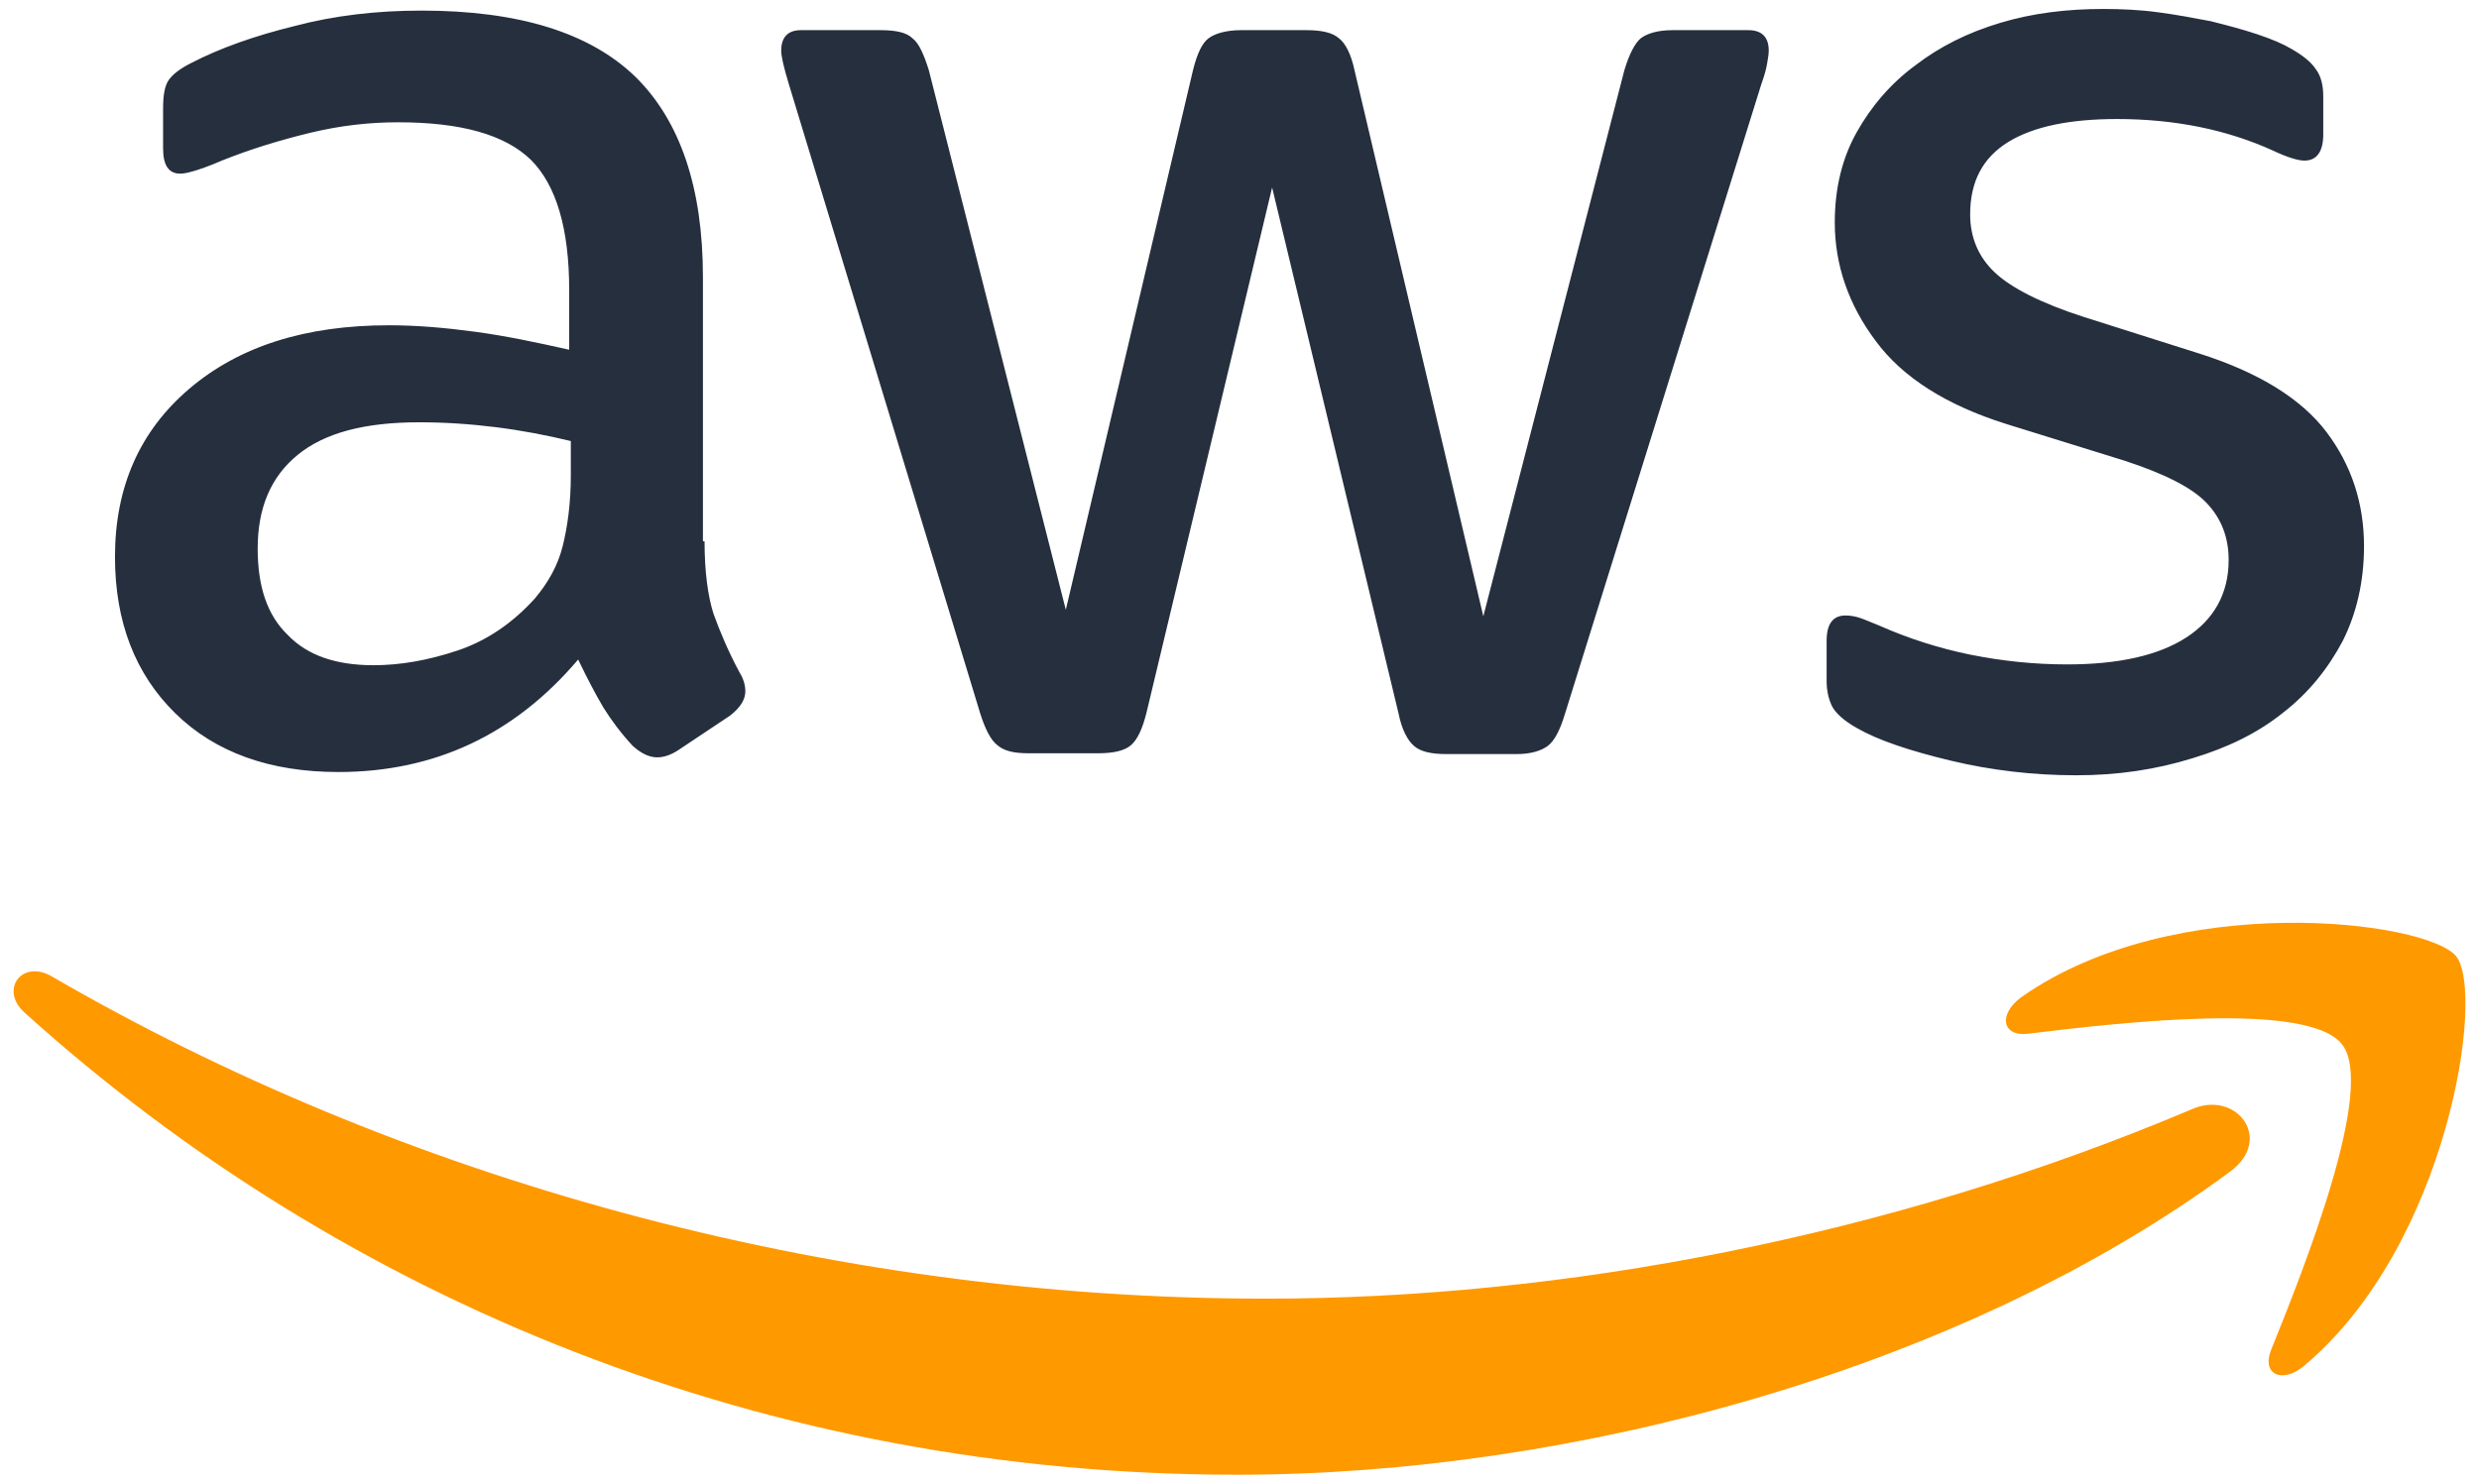
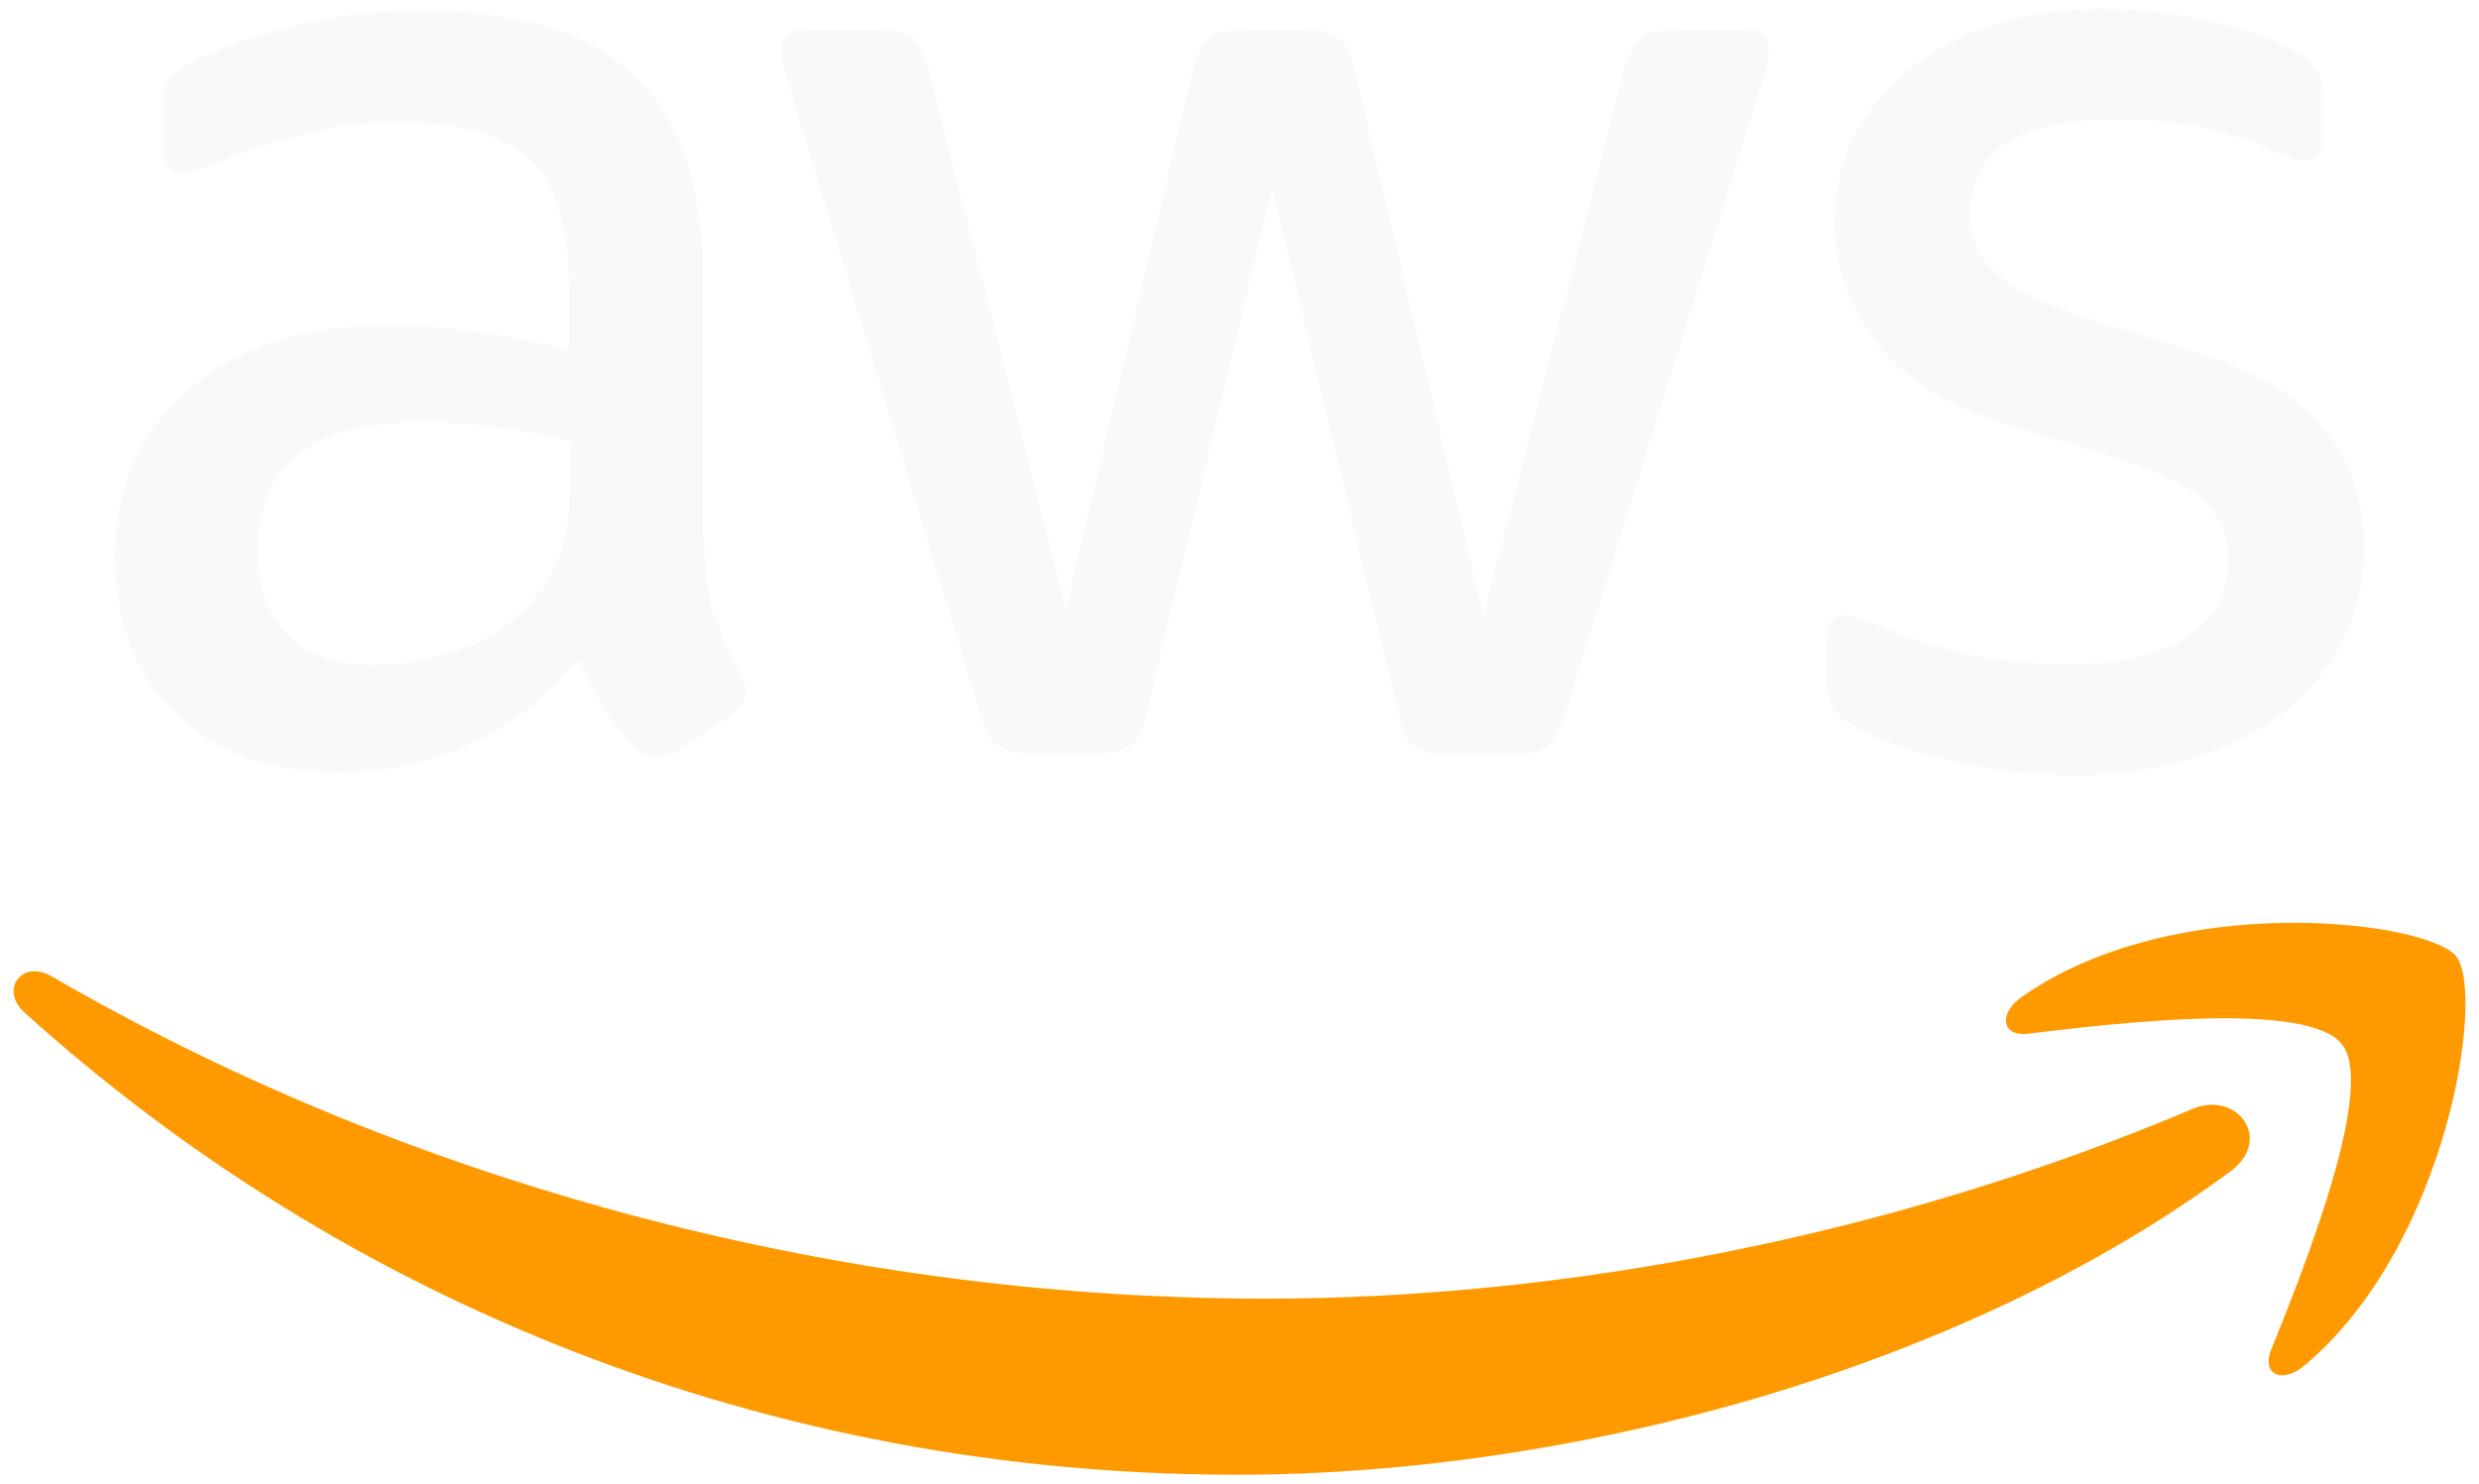
<svg xmlns="http://www.w3.org/2000/svg" version="1.1" id="Layer_1" x="0px" y="0px" viewBox="0 0 304 182" style="enable-background:new 0 0 304 182;" xml:space="preserve">
  <style type="text/css">
- 	.st0{fill:#252F3E;}
+ 	.st0{fill:#f9f9f9;}
	.st1{fill-rule:evenodd;clip-rule:evenodd;fill:#FF9900;}
</style>
  <g>
    <path class="st0" d="M86.4,66.4c0,3.7,0.4,6.7,1.1,8.9c0.8,2.2,1.8,4.6,3.2,7.2c0.5,0.8,0.7,1.6,0.7,2.3c0,1-0.6,2-1.9,3l-6.3,4.2   c-0.9,0.6-1.8,0.9-2.6,0.9c-1,0-2-0.5-3-1.4C76.2,90,75,88.4,74,86.8c-1-1.7-2-3.6-3.1-5.9c-7.8,9.2-17.6,13.8-29.4,13.8   c-8.4,0-15.1-2.4-20-7.2c-4.9-4.8-7.4-11.2-7.4-19.2c0-8.5,3-15.4,9.1-20.6c6.1-5.2,14.2-7.8,24.5-7.8c3.4,0,6.9,0.3,10.6,0.8   c3.7,0.5,7.5,1.3,11.5,2.2v-7.3c0-7.6-1.6-12.9-4.7-16c-3.2-3.1-8.6-4.6-16.3-4.6c-3.5,0-7.1,0.4-10.8,1.3c-3.7,0.9-7.3,2-10.8,3.4   c-1.6,0.7-2.8,1.1-3.5,1.3c-0.7,0.2-1.2,0.3-1.6,0.3c-1.4,0-2.1-1-2.1-3.1v-4.9c0-1.6,0.2-2.8,0.7-3.5c0.5-0.7,1.4-1.4,2.8-2.1   c3.5-1.8,7.7-3.3,12.6-4.5c4.9-1.3,10.1-1.9,15.6-1.9c11.9,0,20.6,2.7,26.2,8.1c5.5,5.4,8.3,13.6,8.3,24.6V66.4z M45.8,81.6   c3.3,0,6.7-0.6,10.3-1.8c3.6-1.2,6.8-3.4,9.5-6.4c1.6-1.9,2.8-4,3.4-6.4c0.6-2.4,1-5.3,1-8.7v-4.2c-2.9-0.7-6-1.3-9.2-1.7   c-3.2-0.4-6.3-0.6-9.4-0.6c-6.7,0-11.6,1.3-14.9,4c-3.3,2.7-4.9,6.5-4.9,11.5c0,4.7,1.2,8.2,3.7,10.6   C37.7,80.4,41.2,81.6,45.8,81.6z M126.1,92.4c-1.8,0-3-0.3-3.8-1c-0.8-0.6-1.5-2-2.1-3.9L96.7,10.2c-0.6-2-0.9-3.3-0.9-4   c0-1.6,0.8-2.5,2.4-2.5h9.8c1.9,0,3.2,0.3,3.9,1c0.8,0.6,1.4,2,2,3.9l16.8,66.2l15.6-66.2c0.5-2,1.1-3.3,1.9-3.9c0.8-0.6,2.2-1,4-1   h8c1.9,0,3.2,0.3,4,1c0.8,0.6,1.5,2,1.9,3.9l15.8,67l17.3-67c0.6-2,1.3-3.3,2-3.9c0.8-0.6,2.1-1,3.9-1h9.3c1.6,0,2.5,0.8,2.5,2.5   c0,0.5-0.1,1-0.2,1.6c-0.1,0.6-0.3,1.4-0.7,2.5l-24.1,77.3c-0.6,2-1.3,3.3-2.1,3.9c-0.8,0.6-2.1,1-3.8,1h-8.6c-1.9,0-3.2-0.3-4-1   c-0.8-0.7-1.5-2-1.9-4L156,23l-15.4,64.4c-0.5,2-1.1,3.3-1.9,4c-0.8,0.7-2.2,1-4,1H126.1z M254.6,95.1c-5.2,0-10.4-0.6-15.4-1.8   c-5-1.2-8.9-2.5-11.5-4c-1.6-0.9-2.7-1.9-3.1-2.8c-0.4-0.9-0.6-1.9-0.6-2.8v-5.1c0-2.1,0.8-3.1,2.3-3.1c0.6,0,1.2,0.1,1.8,0.3   c0.6,0.2,1.5,0.6,2.5,1c3.4,1.5,7.1,2.7,11,3.5c4,0.8,7.9,1.2,11.9,1.2c6.3,0,11.2-1.1,14.6-3.3c3.4-2.2,5.2-5.4,5.2-9.5   c0-2.8-0.9-5.1-2.7-7c-1.8-1.9-5.2-3.6-10.1-5.2L246,52c-7.3-2.3-12.7-5.7-16-10.2c-3.3-4.4-5-9.3-5-14.5c0-4.2,0.9-7.9,2.7-11.1   c1.8-3.2,4.2-6,7.2-8.2c3-2.3,6.4-4,10.4-5.2c4-1.2,8.2-1.7,12.6-1.7c2.2,0,4.5,0.1,6.7,0.4c2.3,0.3,4.4,0.7,6.5,1.1   c2,0.5,3.9,1,5.7,1.6c1.8,0.6,3.2,1.2,4.2,1.8c1.4,0.8,2.4,1.6,3,2.5c0.6,0.8,0.9,1.9,0.9,3.3v4.7c0,2.1-0.8,3.2-2.3,3.2   c-0.8,0-2.1-0.4-3.8-1.2c-5.7-2.6-12.1-3.9-19.2-3.9c-5.7,0-10.2,0.9-13.3,2.8c-3.1,1.9-4.7,4.8-4.7,8.9c0,2.8,1,5.2,3,7.1   c2,1.9,5.7,3.8,11,5.5l14.2,4.5c7.2,2.3,12.4,5.5,15.5,9.6c3.1,4.1,4.6,8.8,4.6,14c0,4.3-0.9,8.2-2.6,11.6   c-1.8,3.4-4.2,6.4-7.3,8.8c-3.1,2.5-6.8,4.3-11.1,5.6C264.4,94.4,259.7,95.1,254.6,95.1z" />
    <g>
      <path class="st1" d="M273.5,143.7c-32.9,24.3-80.7,37.2-121.8,37.2c-57.6,0-109.5-21.3-148.7-56.7c-3.1-2.8-0.3-6.6,3.4-4.4    c42.4,24.6,94.7,39.5,148.8,39.5c36.5,0,76.6-7.6,113.5-23.2C274.2,133.6,278.9,139.7,273.5,143.7z" />
      <path class="st1" d="M287.2,128.1c-4.2-5.4-27.8-2.6-38.5-1.3c-3.2,0.4-3.7-2.4-0.8-4.5c18.8-13.2,49.7-9.4,53.3-5    c3.6,4.5-1,35.4-18.6,50.2c-2.7,2.3-5.3,1.1-4.1-1.9C282.5,155.7,291.4,133.4,287.2,128.1z" />
    </g>
  </g>
</svg>
